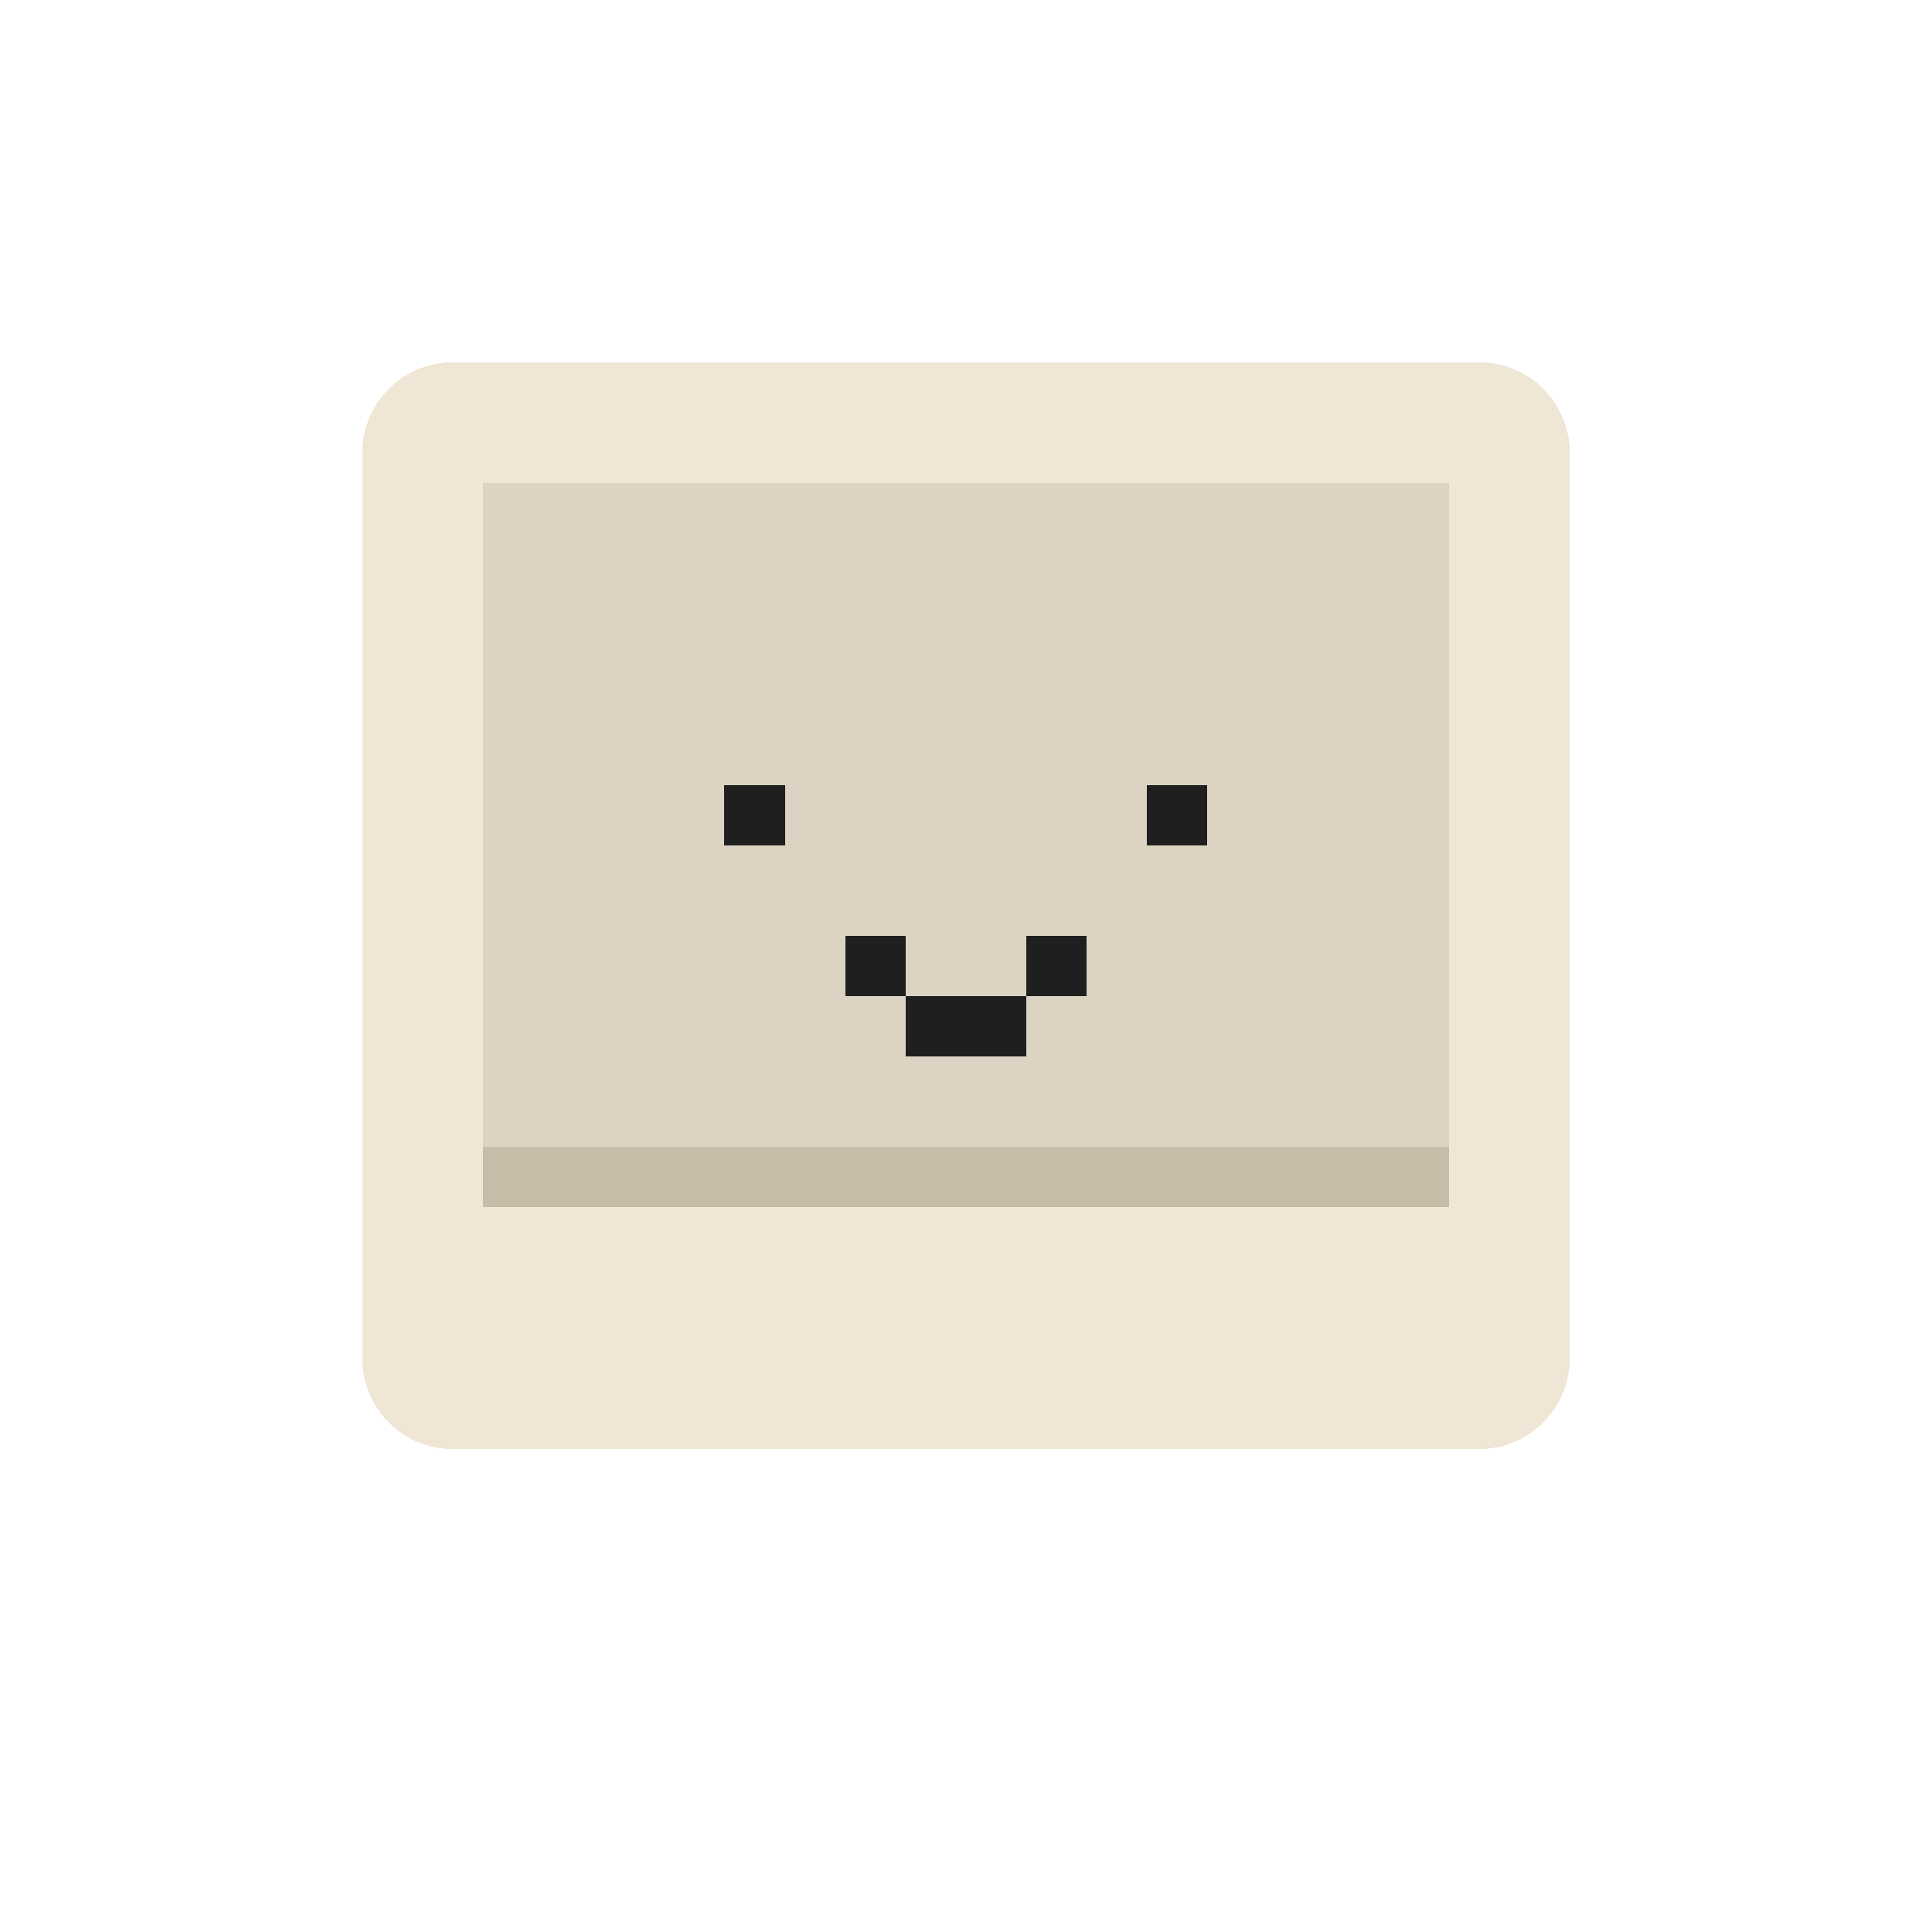
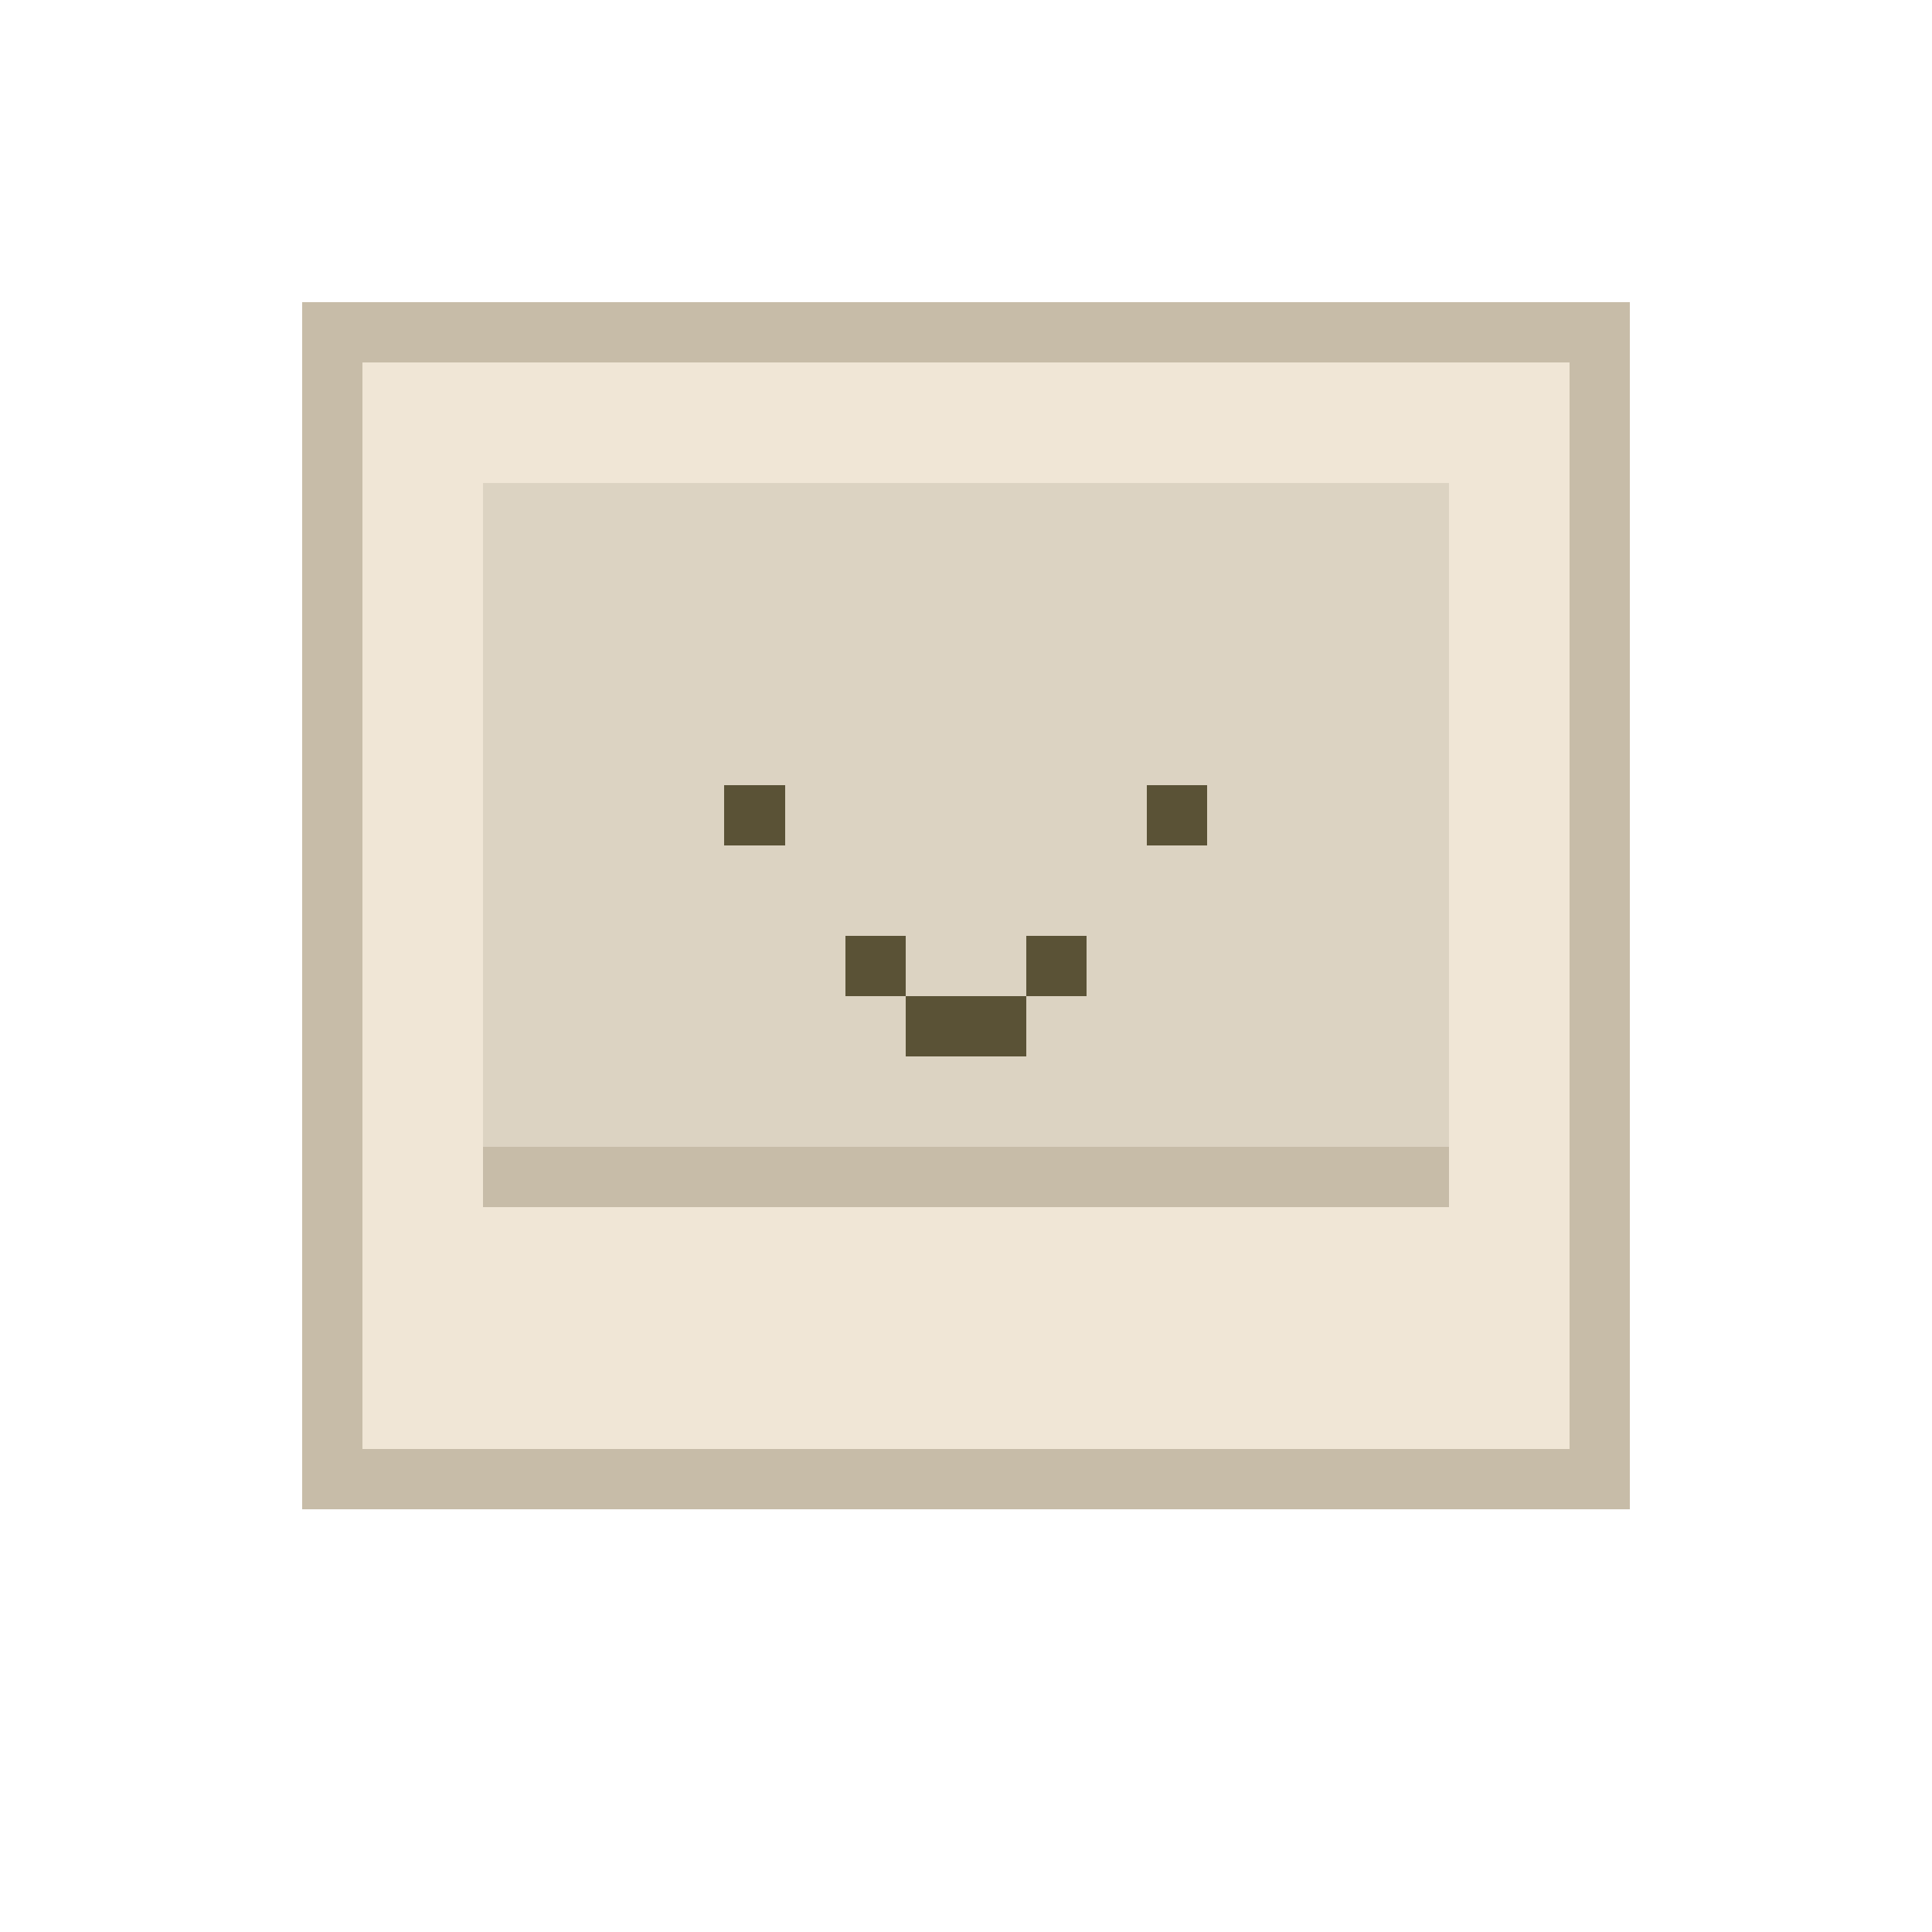
<svg xmlns="http://www.w3.org/2000/svg" viewBox="0 0 128 128" role="img" aria-label="AI mascot" shape-rendering="crispEdges">
-   <rect x="24" y="24" width="80" height="72" rx="6" fill="#f0e6d6" />
+   <rect x="20" y="20" width="88" height="80" fill="#c7bca8" />
+   <rect x="24" y="24" width="80" height="72" fill="#f0e6d6" />
  <rect x="32" y="32" width="64" height="48" fill="#dcd3c2" />
  <rect x="32" y="76" width="64" height="4" fill="#c7bca8" />
-   <rect x="48" y="52" width="4" height="4" fill="#1f1f1f" />
-   <rect x="76" y="52" width="4" height="4" fill="#1f1f1f" />
-   <rect x="60" y="66" width="8" height="4" fill="#1f1f1f" />
-   <rect x="56" y="62" width="4" height="4" fill="#1f1f1f" />
-   <rect x="68" y="62" width="4" height="4" fill="#1f1f1f" />
+   <rect x="48" y="52" width="4" height="4" fill="#5a5236" />
+   <rect x="76" y="52" width="4" height="4" fill="#5a5236" />
+   <rect x="60" y="66" width="8" height="4" fill="#5a5236" />
+   <rect x="56" y="62" width="4" height="4" fill="#5a5236" />
+   <rect x="68" y="62" width="4" height="4" fill="#5a5236" />
</svg>
